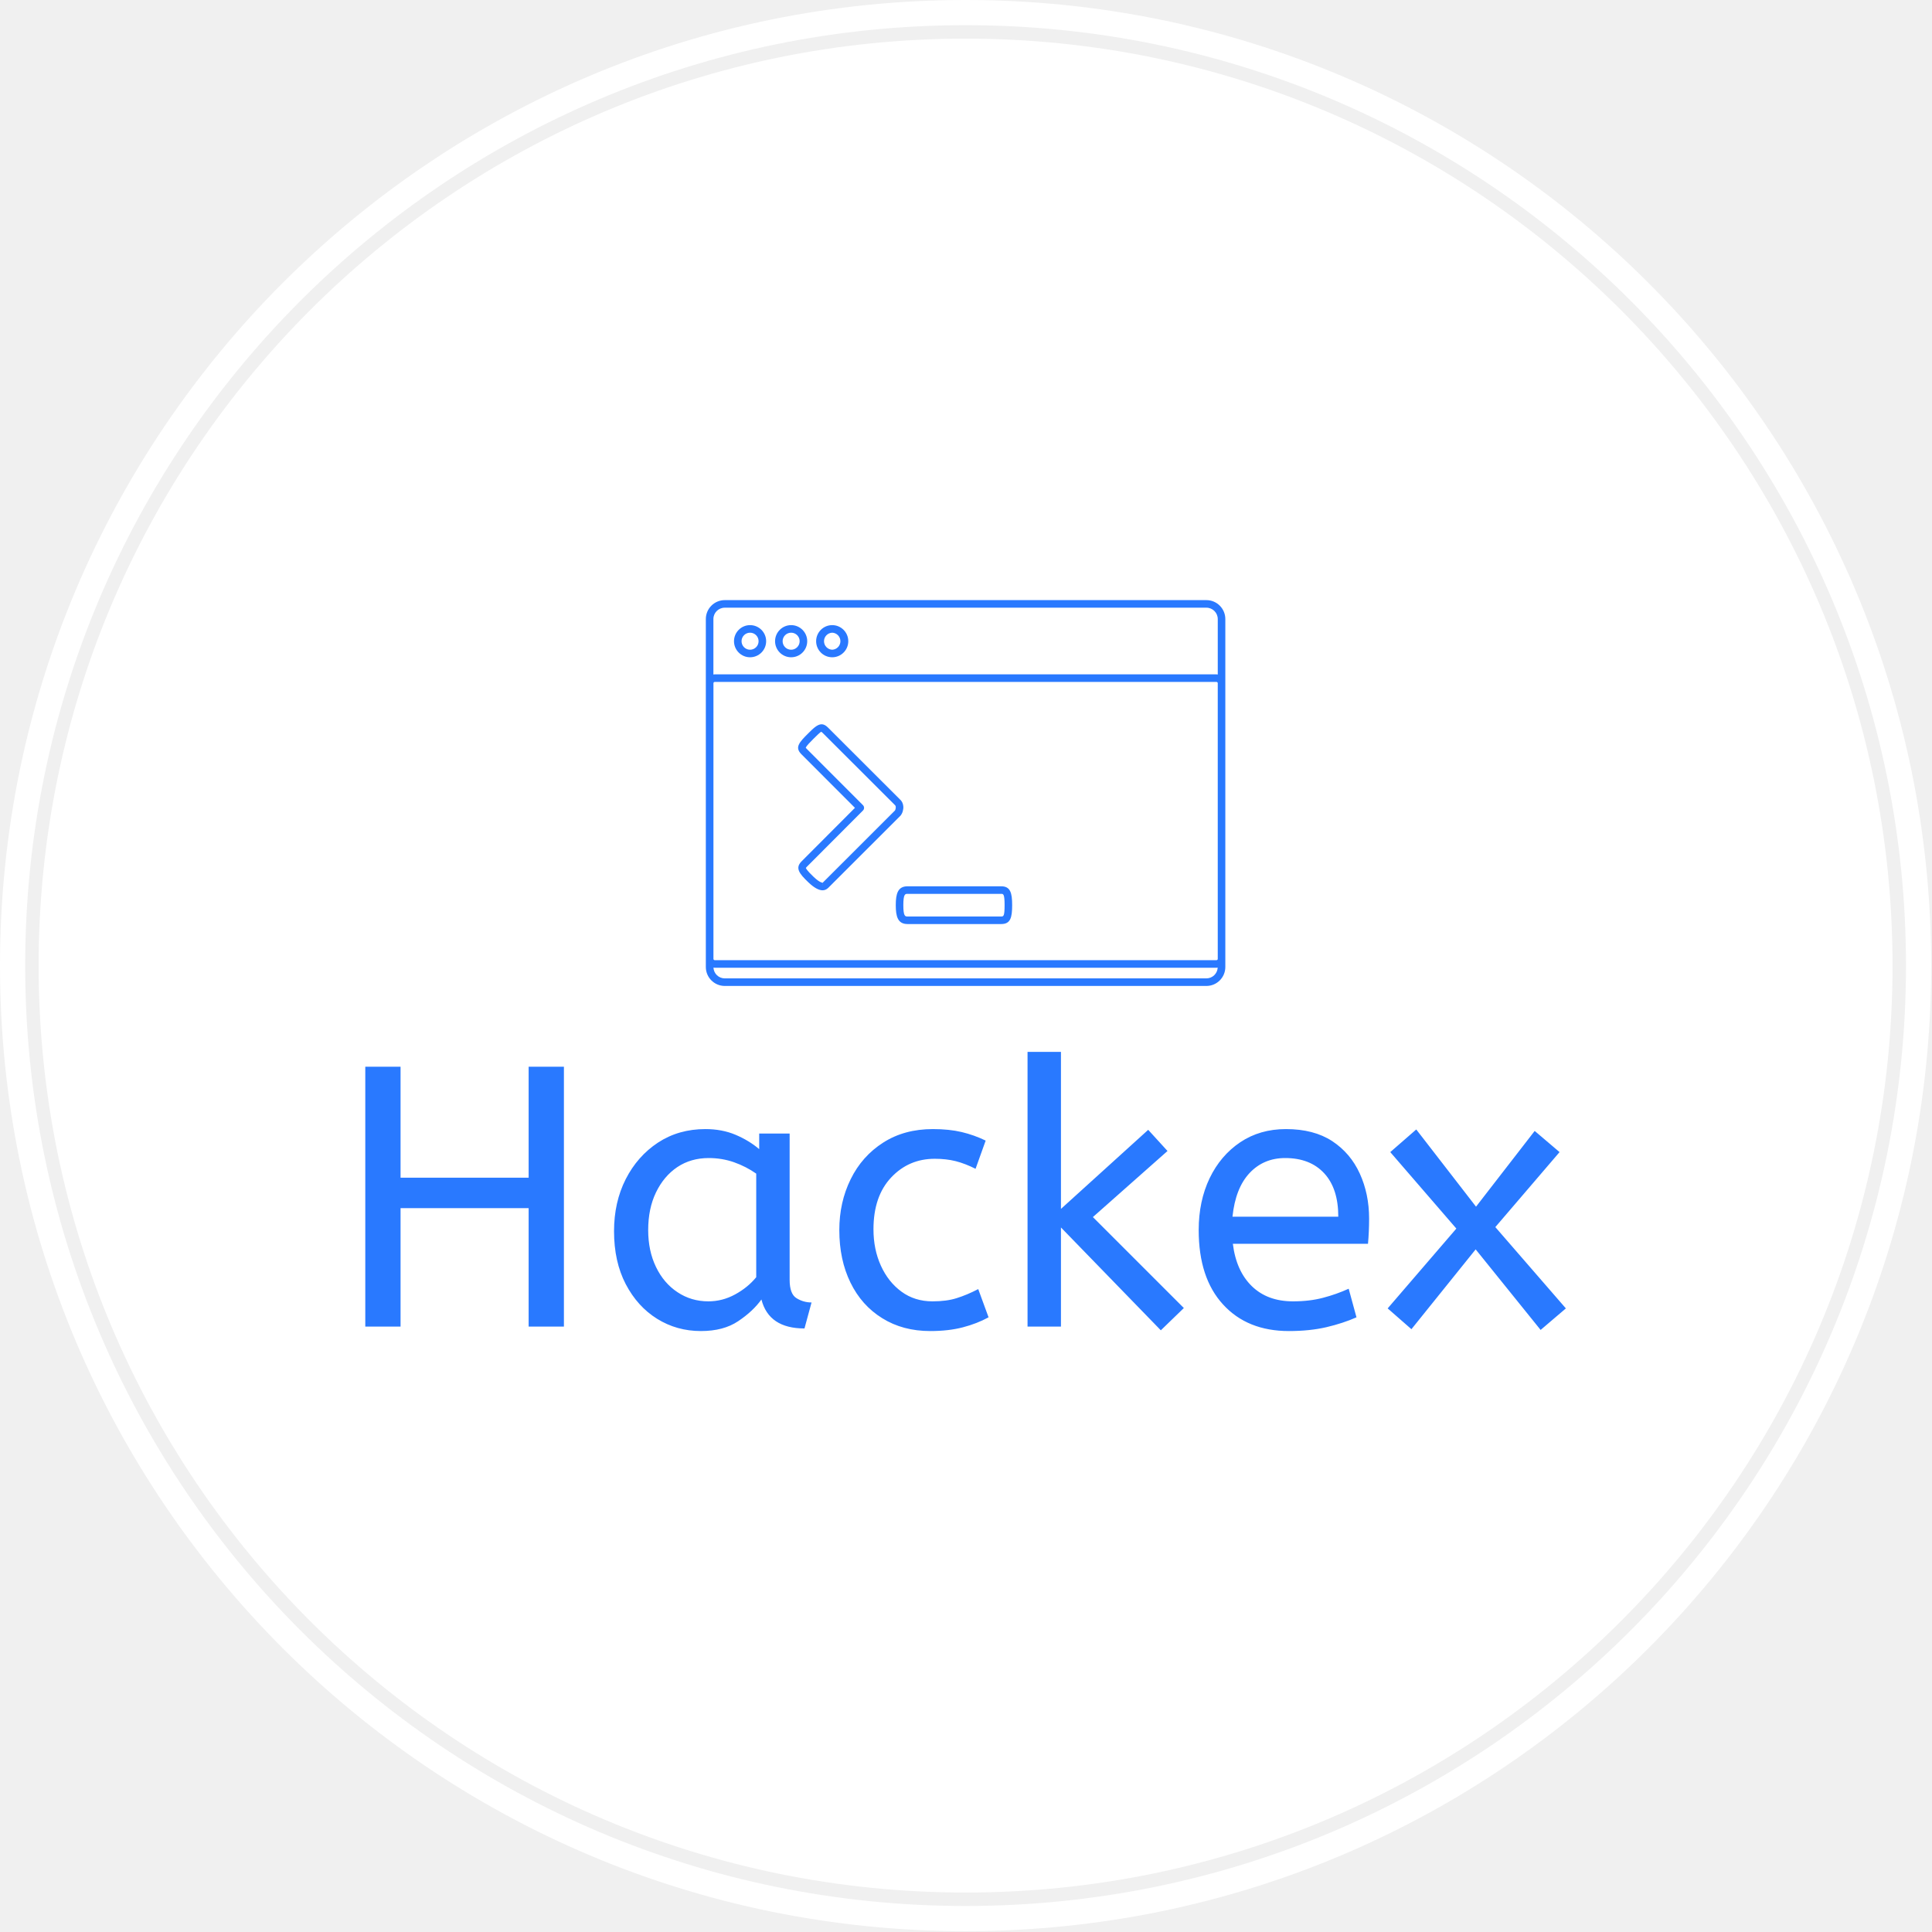
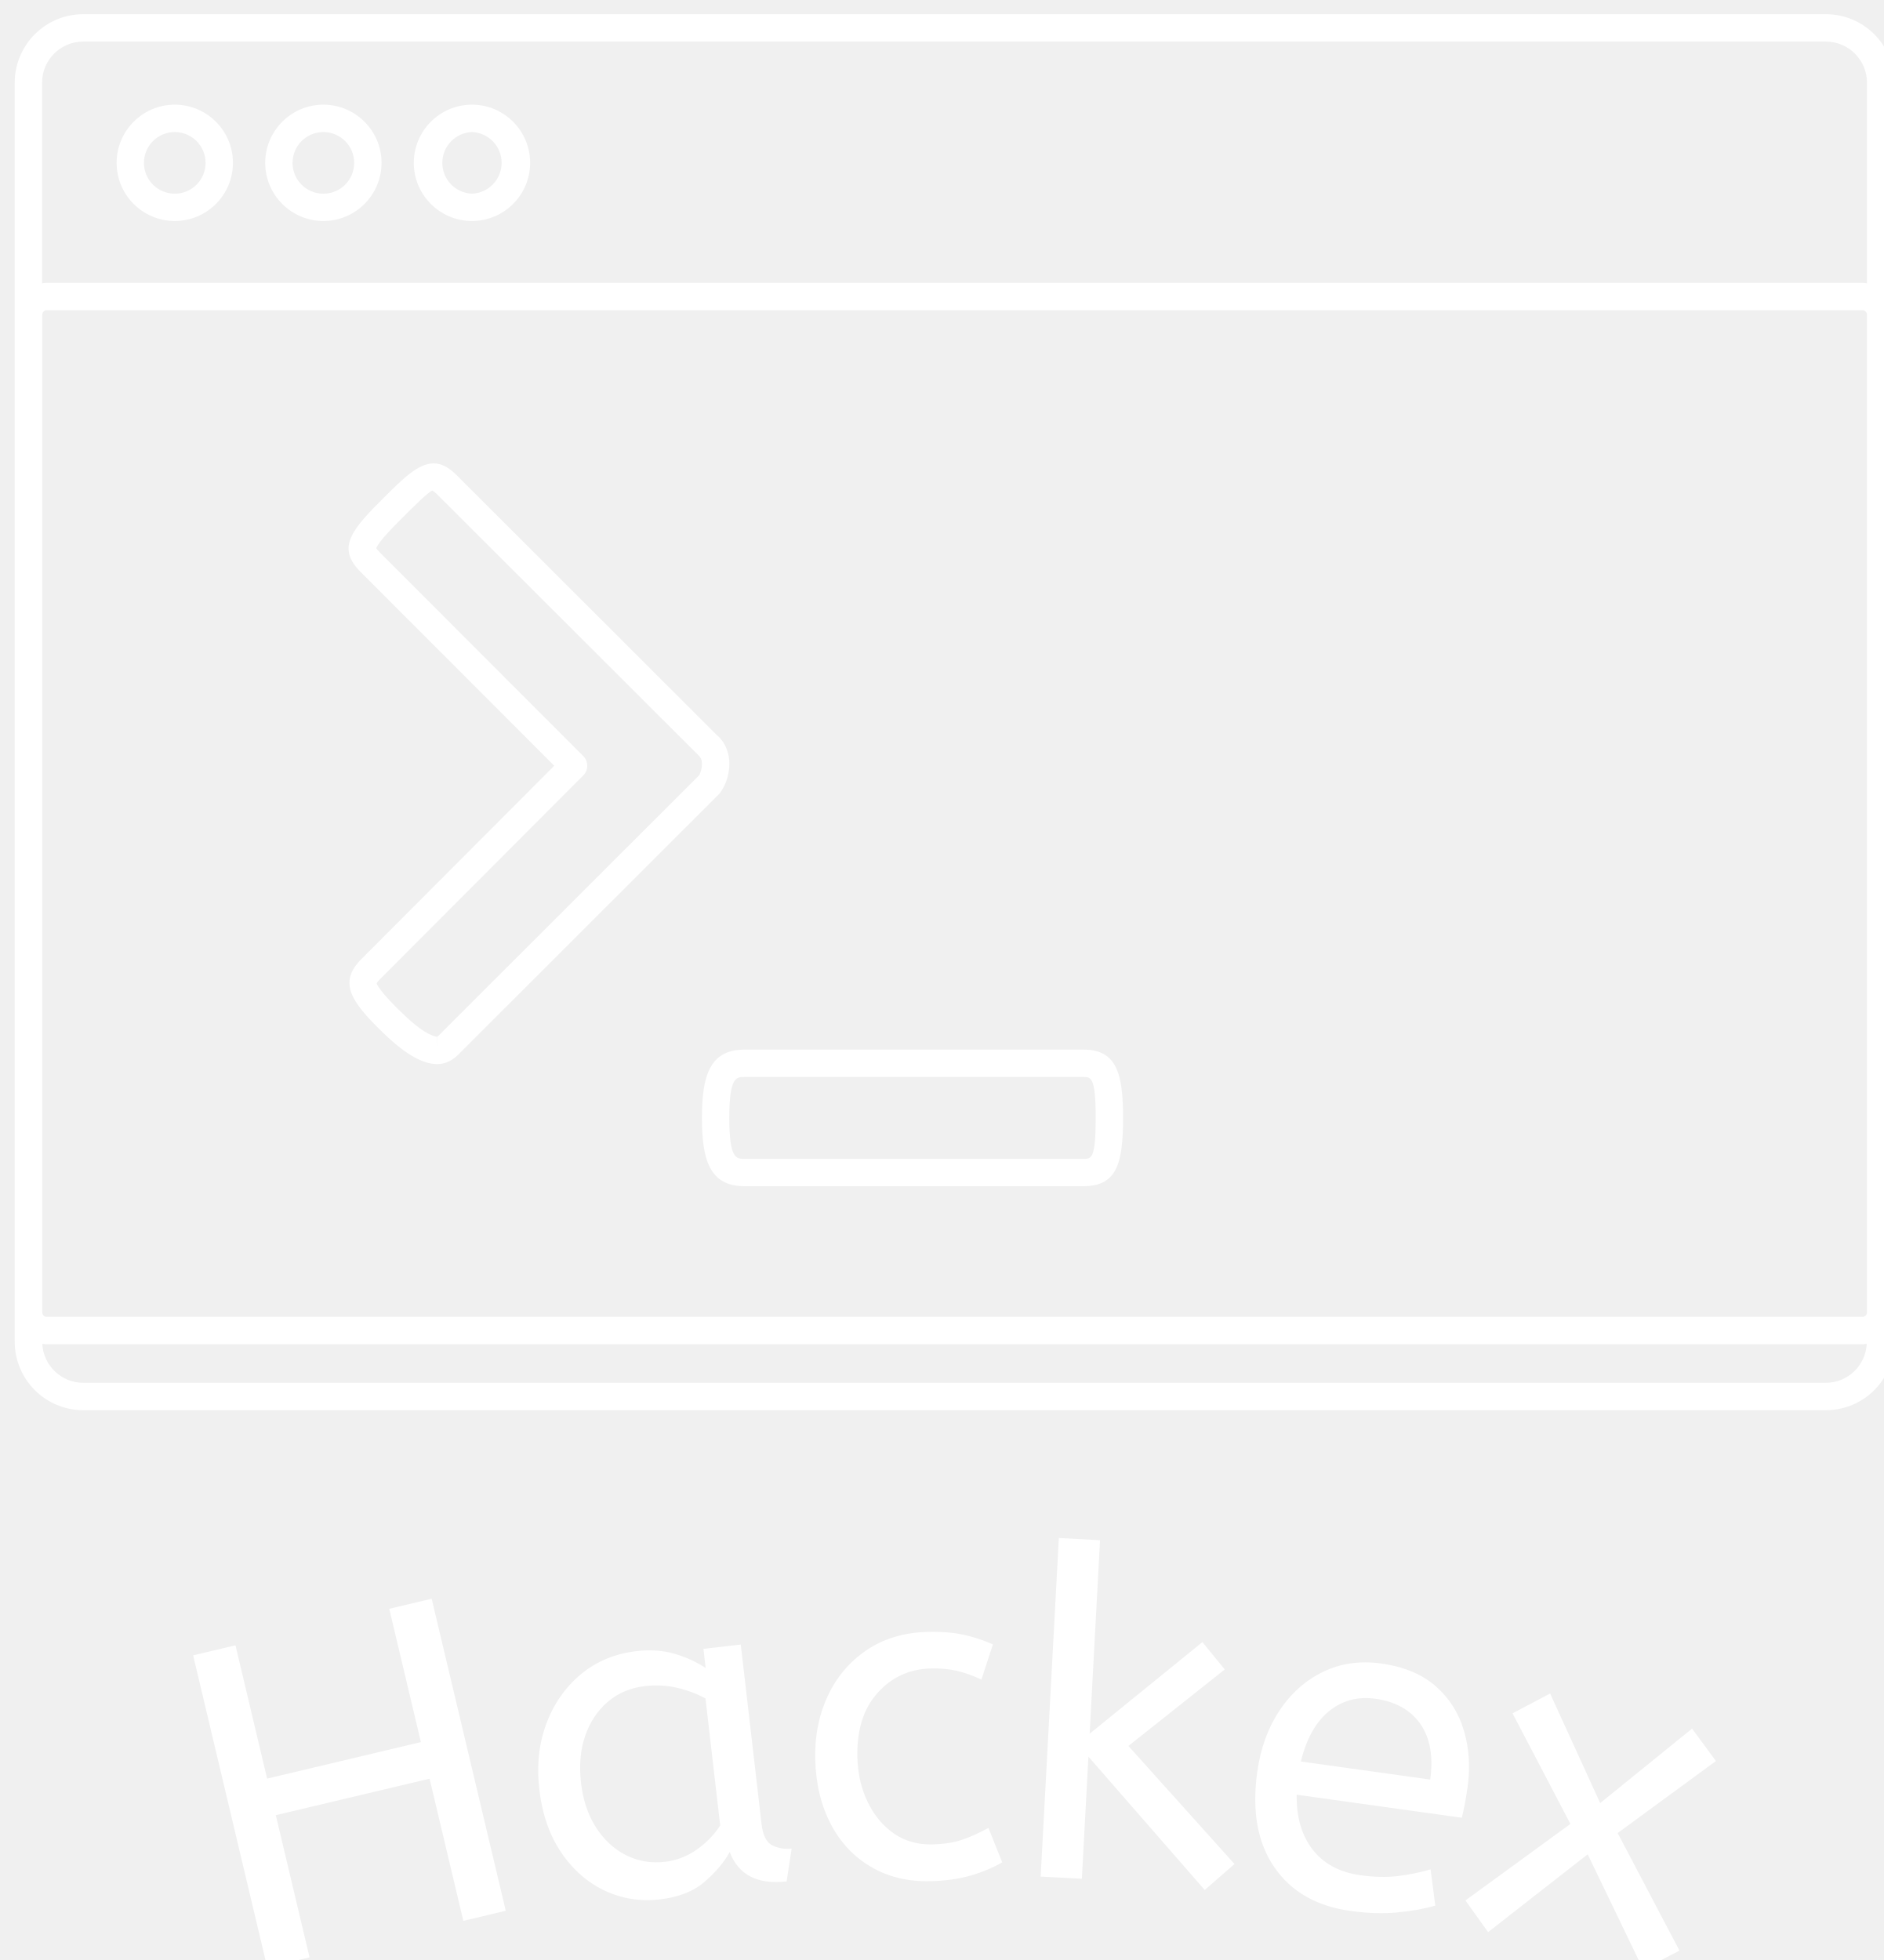
- <svg xmlns="http://www.w3.org/2000/svg" version="1.1" width="1500" height="1500" viewBox="0 0 1500 1500">
-   <g transform="matrix(1,0,0,1,-0.3236152,-0.3236152)">
-     <svg viewBox="0 0 343 343" data-background-color="#2979ff" preserveAspectRatio="xMidYMid meet" height="1500" width="1500">
-       <g id="tight-bounds" transform="matrix(1,0,0,1,0.074,0.074)">
-         <svg viewBox="0 0 342.852 342.852" height="342.852" width="342.852">
+ <svg xmlns="http://www.w3.org/2000/svg" version="1.1" width="1500" height="1561" viewBox="0 0 1500 1561">
+   <g transform="matrix(1,0,0,1,10.20177,9.405013)">
+     <svg viewBox="0 0 315 328" data-background-color="#2979ff" preserveAspectRatio="xMidYMid meet" height="1561" width="1500">
+       <g id="tight-bounds" transform="matrix(1,0,0,1,0.2272817,0.4)">
+         <svg viewBox="0 0 314.545 327.2" height="327.2" width="314.545">
          <g>
-             <svg />
-           </g>
-           <g>
-             <svg viewBox="0 0 342.852 342.852" height="342.852" width="342.852">
-               <g>
-                 <path d="M0 171.426c0-94.676 76.75-171.426 171.426-171.426 94.676 0 171.426 76.75 171.426 171.426 0 94.676-76.75 171.426-171.426 171.426-94.676 0-171.426-76.75-171.426-171.426zM171.426 338.382c92.207 0 166.956-74.749 166.956-166.956 0-92.207-74.749-166.956-166.956-166.956-92.207 0-166.956 74.749-166.956 166.956 0 92.207 74.749 166.956 166.956 166.956z" data-fill-palette-color="tertiary" fill="#ffffff" stroke="transparent" />
-                 <ellipse rx="164.569" ry="164.569" cx="171.426" cy="171.426" fill="#ffffff" stroke="transparent" stroke-width="0" fill-opacity="1" data-fill-palette-color="tertiary" />
-               </g>
-               <g transform="matrix(1,0,0,1,64.84656,106.5425)">
-                 <svg viewBox="0 0 213.158 129.767" height="129.767" width="213.158">
-                   <g>
-                     <svg viewBox="0 0 213.158 129.767" height="129.767" width="213.158">
+             <svg viewBox="0 0 488.21 507.851" height="327.2" width="314.545">
+               <g transform="matrix(1,0,0,1,46.34508,395.8002)">
+                 <svg viewBox="0 0 395.52 112.051" height="112.051" width="395.52">
+                   <g id="textblocktransform">
+                     <svg viewBox="0 0 395.52 112.051" height="112.051" width="395.52" id="textblock">
                      <g>
-                         <svg viewBox="0 0 213.158 129.767" height="129.767" width="213.158">
-                           <g transform="matrix(1,0,0,1,0,80.20091)">
-                             <svg viewBox="0 0 213.158 49.566" height="49.566" width="213.158">
-                               <g id="textblocktransform">
-                                 <svg viewBox="0 0 213.158 49.566" height="49.566" width="213.158" id="textblock">
-                                   <g>
-                                     <svg viewBox="0 0 213.158 49.566" height="49.566" width="213.158">
-                                       <g transform="matrix(1,0,0,1,0,0)">
-                                         <svg width="213.158" viewBox="4.5 -37 161.69 37.6" height="49.566" data-palette-color="#2979ff">
-                                           <path d="M9.25 0L4.5 0 4.5-35 9.25-35 9.25-20.05 26.5-20.05 26.5-35 31.25-35 31.25 0 26.5 0 26.5-15.95 9.25-15.95 9.25 0ZM49.7 0.6L49.7 0.6Q46.45 0.6 43.8-1.05 41.15-2.7 39.57-5.73 38-8.75 38-12.85L38-12.85Q38-16.75 39.57-19.85 41.15-22.95 43.92-24.78 46.7-26.6 50.3-26.6L50.3-26.6Q52.55-26.6 54.37-25.83 56.2-25.05 57.55-23.9L57.55-23.9 57.55-26 61.65-26 61.65-6.3Q61.65-4.4 62.57-3.83 63.5-3.25 64.6-3.25L64.6-3.25 63.65 0.25Q58.85 0.25 57.85-3.65L57.85-3.65Q56.7-2.05 54.72-0.73 52.75 0.6 49.7 0.6ZM50.7-3.4L50.7-3.4Q52.6-3.4 54.3-4.33 56-5.25 57.15-6.65L57.15-6.65 57.15-20.6Q55.8-21.55 54.17-22.13 52.55-22.7 50.75-22.7L50.75-22.7Q48.35-22.7 46.52-21.48 44.7-20.25 43.65-18.07 42.6-15.9 42.6-13L42.6-13Q42.6-10.2 43.65-8.03 44.7-5.85 46.55-4.63 48.4-3.4 50.7-3.4ZM80.59 0.6L80.59 0.6Q76.89 0.6 74.12-1.13 71.34-2.85 69.84-5.93 68.34-9 68.34-13L68.34-13Q68.34-16.75 69.87-19.85 71.39-22.95 74.25-24.78 77.09-26.6 80.94-26.6L80.94-26.6Q83.14-26.6 84.82-26.2 86.5-25.8 88.05-25.05L88.05-25.05 86.69-21.25Q85.3-21.95 84.02-22.28 82.75-22.6 81.19-22.6L81.19-22.6Q77.69-22.6 75.32-20.08 72.94-17.55 72.94-13.1L72.94-13.1Q72.94-10.4 73.94-8.2 74.94-6 76.72-4.7 78.5-3.4 80.89-3.4L80.89-3.4Q82.8-3.4 84.14-3.83 85.5-4.25 87.05-5.05L87.05-5.05 88.44-1.25Q86.89-0.4 84.97 0.1 83.05 0.6 80.59 0.6ZM114.74-2.5L111.64 0.5 98.19-13.35 98.19 0 93.69 0 93.69-37 98.19-37 98.19-15.85 109.94-26.5 112.54-23.65 102.49-14.75 114.74-2.5ZM128.89 0.6L128.89 0.6Q123.29 0.6 120.02-2.98 116.74-6.55 116.74-13L116.74-13Q116.74-16.9 118.21-19.98 119.69-23.05 122.34-24.83 124.99-26.6 128.49-26.6L128.49-26.6Q132.24-26.6 134.72-24.98 137.19-23.35 138.44-20.6 139.69-17.85 139.69-14.55L139.69-14.55Q139.69-12.8 139.54-11.15L139.54-11.15 121.34-11.15Q121.79-7.5 123.89-5.45 125.99-3.4 129.44-3.4L129.44-3.4Q131.69-3.4 133.49-3.88 135.29-4.35 136.94-5.1L136.94-5.1 137.99-1.25Q136.19-0.45 133.94 0.08 131.69 0.6 128.89 0.6ZM121.29-14.8L121.29-14.8 135.54-14.8Q135.54-18.6 133.64-20.65 131.74-22.7 128.39-22.7L128.39-22.7Q125.49-22.7 123.59-20.68 121.69-18.65 121.29-14.8ZM166.19-2.45L162.79 0.45 154.04-10.4 145.39 0.35 142.19-2.45 151.44-13.2 142.54-23.5 146.04-26.55 154.09-16.15 161.99-26.35 165.34-23.5 156.69-13.4 166.19-2.45Z" opacity="1" transform="matrix(1,0,0,1,0,0)" fill="#2979ff" class="wordmark-text-0" data-fill-palette-color="quaternary" id="text-0" />
-                                         </svg>
-                                       </g>
-                                     </svg>
-                                   </g>
-                                 </svg>
-                               </g>
+                         <svg viewBox="0 0 395.52 112.051" height="112.051" width="395.52">
+                           <g transform="matrix(1,0,0,1,0,0)">
+                             <svg width="395.52" viewBox="-0.571 -33.9 162.054 45.91" height="112.051" data-palette-color="#ffffff">
+                               <path d="M11.817 10.726l-4.505 1.07-7.883-33.207 4.505-1.07 3.367 14.186 16.366-3.885-3.368-14.186 4.514-1.072 7.884 33.207-4.515 1.072-3.592-15.13-16.365 3.886zM49.11 4.556v0c-2.099 0.243-4.065-0.07-5.897-0.938-1.832-0.868-3.371-2.22-4.617-4.056-1.246-1.836-2.022-4.078-2.33-6.727v0c-0.292-2.523-0.044-4.844 0.745-6.961 0.788-2.118 2.008-3.87 3.659-5.256 1.658-1.387 3.649-2.215 5.974-2.484v0c1.45-0.168 2.794-0.072 4.03 0.288 1.237 0.367 2.336 0.87 3.296 1.511v0l-0.236-2.036 3.973-0.46 2.211 19.092c0.142 1.225 0.532 1.989 1.172 2.291 0.639 0.302 1.316 0.411 2.031 0.328v0l-0.532 3.495c-3.099 0.359-5.119-0.682-6.059-3.124v0c-0.622 1.119-1.519 2.179-2.692 3.181-1.178 1.009-2.754 1.628-4.728 1.856zM49.634 0.559v0c1.225-0.142 2.353-0.574 3.383-1.298 1.03-0.723 1.864-1.582 2.5-2.574v0l-1.564-13.51c-0.945-0.515-1.963-0.897-3.052-1.147-1.096-0.249-2.223-0.306-3.383-0.172v0c-1.55 0.179-2.868 0.735-3.954 1.666-1.088 0.925-1.891 2.128-2.411 3.611-0.513 1.482-0.661 3.16-0.444 5.035v0c0.209 1.808 0.733 3.375 1.571 4.7 0.845 1.325 1.909 2.316 3.194 2.973 1.29 0.649 2.677 0.888 4.16 0.716zM77.918 2.62v0c-2.406 0.062-4.523-0.447-6.351-1.526-1.835-1.073-3.265-2.597-4.29-4.571-1.031-1.974-1.581-4.261-1.647-6.86v0c-0.063-2.439 0.376-4.678 1.317-6.716 0.941-2.038 2.323-3.675 4.144-4.909 1.822-1.234 3.983-1.883 6.482-1.948v0c1.433-0.037 2.696 0.06 3.789 0.293 1.093 0.232 2.152 0.578 3.178 1.038v0l-1.224 3.743c-0.925-0.436-1.803-0.747-2.635-0.933-0.832-0.192-1.751-0.275-2.757-0.248v0c-2.279 0.059-4.167 0.928-5.665 2.607-1.504 1.679-2.218 3.965-2.143 6.857v0c0.045 1.759 0.413 3.344 1.103 4.753 0.683 1.416 1.613 2.533 2.787 3.35 1.175 0.81 2.542 1.195 4.101 1.154v0c1.24-0.032 2.292-0.196 3.159-0.492 0.873-0.296 1.805-0.717 2.798-1.262v0l1.465 3.663c-0.999 0.579-2.117 1.048-3.355 1.407-1.244 0.359-2.663 0.559-4.256 0.6zM110.253 0.793l-3.173 2.764-12.377-14.194-0.698 13.001-4.384-0.235 1.935-36.029 4.384 0.236-1.106 20.59 12-9.75 2.377 2.911-10.251 8.142zM122.572 5.783v0c-3.605-0.503-6.3-2.054-8.084-4.652-1.791-2.599-2.397-5.975-1.818-10.129v0c0.35-2.509 1.139-4.688 2.367-6.535 1.227-1.848 2.776-3.224 4.645-4.128 1.863-0.904 3.92-1.2 6.171-0.885v0c2.417 0.337 4.348 1.139 5.794 2.404 1.451 1.273 2.456 2.85 3.015 4.732 0.559 1.882 0.689 3.886 0.392 6.012v0c-0.158 1.129-0.36 2.218-0.607 3.267v0l-17.58-2.453c-0.038 2.391 0.529 4.338 1.699 5.841 1.169 1.509 2.863 2.419 5.082 2.728v0c1.446 0.202 2.771 0.232 3.975 0.091 1.198-0.142 2.362-0.38 3.493-0.714v0l0.501 3.856c-1.234 0.353-2.597 0.597-4.09 0.731-1.501 0.141-3.152 0.085-4.955-0.166zM117.31-10.117v0l13.766 1.921c0.342-2.45-0.006-4.42-1.043-5.911-1.044-1.492-2.642-2.388-4.794-2.688v0c-1.869-0.261-3.508 0.177-4.919 1.313-1.403 1.13-2.407 2.919-3.01 5.365zM157.606 10.01l-3.868 2-5.901-12.249-10.599 8.28-2.414-3.37 11.173-8.145-6.158-11.766 3.998-2.113 5.329 11.663 9.777-7.928 2.539 3.451-10.455 7.666z" opacity="1" transform="matrix(1,0,0,1,0,0)" fill="#ffffff" class="wordmark-text-0" data-fill-palette-color="primary" id="text-0" />
                            </svg>
                          </g>
-                           <g transform="matrix(1,0,0,1,60.46448,0)">
-                             <svg viewBox="0 0 92.229 68.5" height="68.5" width="92.229">
-                               <g>
-                                 <svg version="1.1" x="0" y="0" viewBox="7.5 18.435 85.001 63.131" enable-background="new 0 0 100 100" xml:space="preserve" height="68.5" width="92.229" class="icon-icon-0" data-fill-palette-color="quaternary" id="icon-0">
-                                   <g fill="#2979ff" data-fill-palette-color="quaternary">
-                                     <path d="M89.405 18.435H10.595A3.1 3.1 0 0 0 7.5 21.53V78.471A3.1 3.1 0 0 0 10.595 81.566H89.406A3.1 3.1 0 0 0 92.501 78.471V21.529A3.1 3.1 0 0 0 89.405 18.435M10.595 19.673H89.406A1.86 1.86 0 0 1 91.263 21.529V30.604C91.195 30.594 91.127 30.583 91.056 30.583H8.951C8.878 30.583 8.808 30.594 8.738 30.604V21.528C8.738 20.506 9.571 19.673 10.595 19.673M91.263 77.14A0.207 0.207 0 0 1 91.056 77.346H8.951A0.206 0.206 0 0 1 8.745 77.14V32.027C8.745 31.914 8.838 31.821 8.951 31.821H91.055C91.169 31.821 91.262 31.914 91.262 32.027V77.14zM89.405 80.327H10.595A1.855 1.855 0 0 1 8.747 78.563C8.814 78.573 8.882 78.584 8.951 78.584H91.055C91.123 78.584 91.188 78.573 91.252 78.564A1.854 1.854 0 0 1 89.405 80.327" fill="#2979ff" data-fill-palette-color="quaternary" />
-                                     <path d="M28.178 27.787C29.628 27.787 30.808 26.607 30.808 25.157 30.808 23.706 29.628 22.526 28.178 22.526S25.547 23.706 25.547 25.157 26.728 27.787 28.178 27.787M28.178 23.765A1.394 1.394 0 0 1 28.178 26.551 1.394 1.394 0 0 1 28.178 23.765" fill="#2979ff" data-fill-palette-color="quaternary" />
-                                     <path d="M21.458 27.787A2.633 2.633 0 0 0 24.089 25.157 2.634 2.634 0 0 0 21.458 22.526C20.008 22.526 18.828 23.706 18.828 25.157S20.008 27.787 21.458 27.787M21.458 23.765A1.393 1.393 0 1 1 21.458 26.552 1.393 1.393 0 0 1 21.457 23.765" fill="#2979ff" data-fill-palette-color="quaternary" />
-                                     <path d="M14.738 27.787A2.633 2.633 0 0 0 17.369 25.157 2.634 2.634 0 0 0 14.738 22.526C13.288 22.526 12.108 23.706 12.108 25.157S13.288 27.787 14.738 27.787M14.738 23.765A1.393 1.393 0 1 1 14.738 26.552 1.393 1.393 0 0 1 14.737 23.765" fill="#2979ff" data-fill-palette-color="quaternary" />
-                                   </g>
-                                   <path d="M26.598 65.915C25.974 65.915 25.203 65.486 24.309 64.639 22.704 63.12 22.149 62.268 23.109 61.234L31.899 52.423 23.125 43.641C22.449 42.965 22.555 42.446 22.724 42.071 22.966 41.527 23.538 40.954 24.203 40.29 25.032 39.461 25.745 38.748 26.444 38.748 26.786 38.748 27.123 38.92 27.477 39.274L39.246 51.029C39.557 51.283 39.767 51.688 39.81 52.163 39.858 52.7 39.676 53.315 39.358 53.696L27.53 65.514C27.243 65.787 26.941 65.915 26.598 65.915M23.846 42.57C23.837 42.57 23.873 42.638 24 42.764L33.211 51.985A0.62 0.62 0 0 1 33.211 52.86L24 62.093A0.8 0.8 0 0 0 23.867 62.259C23.879 62.306 23.992 62.636 25.159 63.739 26.138 64.666 26.579 64.677 26.597 64.677V65.296L26.607 64.676 26.606 64.677C26.603 64.677 26.626 64.665 26.667 64.627L38.444 52.86C38.505 52.783 38.595 52.503 38.575 52.271A0.44 0.44 0 0 0 38.413 51.943L26.601 40.148C26.457 40.005 26.386 39.977 26.386 39.977 26.204 40.037 25.5 40.741 25.079 41.161 24.548 41.693 24.002 42.239 23.852 42.574 23.85 42.571 23.848 42.57 23.846 42.57" fill="#2979ff" data-fill-palette-color="quaternary" />
-                                   <path d="M55.834 71.436H40.498C38.904 71.436 38.578 70.202 38.578 68.348S38.904 65.26 40.498 65.26H55.834C57.337 65.26 57.621 66.345 57.621 68.348 57.621 70.396 57.346 71.436 55.834 71.436M40.498 66.497C40.132 66.497 39.815 66.497 39.815 68.348S40.131 70.199 40.498 70.199H55.834C56.188 70.199 56.384 70.199 56.384 68.348S56.165 66.497 55.834 66.497z" fill="#2979ff" data-fill-palette-color="quaternary" />
-                                 </svg>
-                               </g>
-                             </svg>
-                           </g>
-                           <g />
                        </svg>
                      </g>
                    </svg>
                  </g>
                </svg>
              </g>
+               <g>
+                 <svg viewBox="0 0 488.21 362.598" height="362.598" width="488.21">
+                   <g>
+                     <svg version="1.1" x="0" y="0" viewBox="7.5 18.435 85.001 63.131" enable-background="new 0 0 100 100" xml:space="preserve" height="362.598" width="488.21" class="icon-icon-0" data-fill-palette-color="accent" id="icon-0">
+                       <g fill="#ffffff" data-fill-palette-color="accent">
+                         <path d="M89.405 18.435H10.595A3.1 3.1 0 0 0 7.5 21.53V78.471A3.1 3.1 0 0 0 10.595 81.566H89.406A3.1 3.1 0 0 0 92.501 78.471V21.529A3.1 3.1 0 0 0 89.405 18.435M10.595 19.673H89.406A1.86 1.86 0 0 1 91.263 21.529V30.604C91.195 30.594 91.127 30.583 91.056 30.583H8.951C8.878 30.583 8.808 30.594 8.738 30.604V21.528C8.738 20.506 9.571 19.673 10.595 19.673M91.263 77.14A0.207 0.207 0 0 1 91.056 77.346H8.951A0.206 0.206 0 0 1 8.745 77.14V32.027C8.745 31.914 8.838 31.821 8.951 31.821H91.055C91.169 31.821 91.262 31.914 91.262 32.027V77.14zM89.405 80.327H10.595A1.855 1.855 0 0 1 8.747 78.563C8.814 78.573 8.882 78.584 8.951 78.584H91.055C91.123 78.584 91.188 78.573 91.252 78.564A1.854 1.854 0 0 1 89.405 80.327" fill="#ffffff" data-fill-palette-color="accent" />
+                         <path d="M28.178 27.787C29.628 27.787 30.808 26.607 30.808 25.157 30.808 23.706 29.628 22.526 28.178 22.526S25.547 23.706 25.547 25.157 26.728 27.787 28.178 27.787M28.178 23.765A1.394 1.394 0 0 1 28.178 26.551 1.394 1.394 0 0 1 28.178 23.765" fill="#ffffff" data-fill-palette-color="accent" />
+                         <path d="M21.458 27.787A2.633 2.633 0 0 0 24.089 25.157 2.634 2.634 0 0 0 21.458 22.526C20.008 22.526 18.828 23.706 18.828 25.157S20.008 27.787 21.458 27.787M21.458 23.765A1.393 1.393 0 1 1 21.458 26.552 1.393 1.393 0 0 1 21.457 23.765" fill="#ffffff" data-fill-palette-color="accent" />
+                         <path d="M14.738 27.787A2.633 2.633 0 0 0 17.369 25.157 2.634 2.634 0 0 0 14.738 22.526C13.288 22.526 12.108 23.706 12.108 25.157S13.288 27.787 14.738 27.787M14.738 23.765A1.393 1.393 0 1 1 14.738 26.552 1.393 1.393 0 0 1 14.737 23.765" fill="#ffffff" data-fill-palette-color="accent" />
+                       </g>
+                       <path d="M26.598 65.915C25.974 65.915 25.203 65.486 24.309 64.639 22.704 63.12 22.149 62.268 23.109 61.234L31.899 52.423 23.125 43.641C22.449 42.965 22.555 42.446 22.724 42.071 22.966 41.527 23.538 40.954 24.203 40.29 25.032 39.461 25.745 38.748 26.444 38.748 26.786 38.748 27.123 38.92 27.477 39.274L39.246 51.029C39.557 51.283 39.767 51.688 39.81 52.163 39.858 52.7 39.676 53.315 39.358 53.696L27.53 65.514C27.243 65.787 26.941 65.915 26.598 65.915M23.846 42.57C23.837 42.57 23.873 42.638 24 42.764L33.211 51.985A0.62 0.62 0 0 1 33.211 52.86L24 62.093A0.8 0.8 0 0 0 23.867 62.259C23.879 62.306 23.992 62.636 25.159 63.739 26.138 64.666 26.579 64.677 26.597 64.677V65.296L26.607 64.676 26.606 64.677C26.603 64.677 26.626 64.665 26.667 64.627L38.444 52.86C38.505 52.783 38.595 52.503 38.575 52.271A0.44 0.44 0 0 0 38.413 51.943L26.601 40.148C26.457 40.005 26.386 39.977 26.386 39.977 26.204 40.037 25.5 40.741 25.079 41.161 24.548 41.693 24.002 42.239 23.852 42.574 23.85 42.571 23.848 42.57 23.846 42.57" fill="#ffffff" data-fill-palette-color="accent" />
+                       <path d="M55.834 71.436H40.498C38.904 71.436 38.578 70.202 38.578 68.348S38.904 65.26 40.498 65.26H55.834C57.337 65.26 57.621 66.345 57.621 68.348 57.621 70.396 57.346 71.436 55.834 71.436M40.498 66.497C40.132 66.497 39.815 66.497 39.815 68.348S40.131 70.199 40.498 70.199H55.834C56.188 70.199 56.384 70.199 56.384 68.348S56.165 66.497 55.834 66.497z" fill="#ffffff" data-fill-palette-color="accent" />
+                     </svg>
+                   </g>
+                 </svg>
+               </g>
+               <g />
            </svg>
          </g>
          <defs />
        </svg>
-         <rect width="342.852" height="342.852" fill="none" stroke="none" visibility="hidden" />
+         <rect width="314.545" height="327.2" fill="none" stroke="none" visibility="hidden" />
      </g>
    </svg>
  </g>
</svg>
